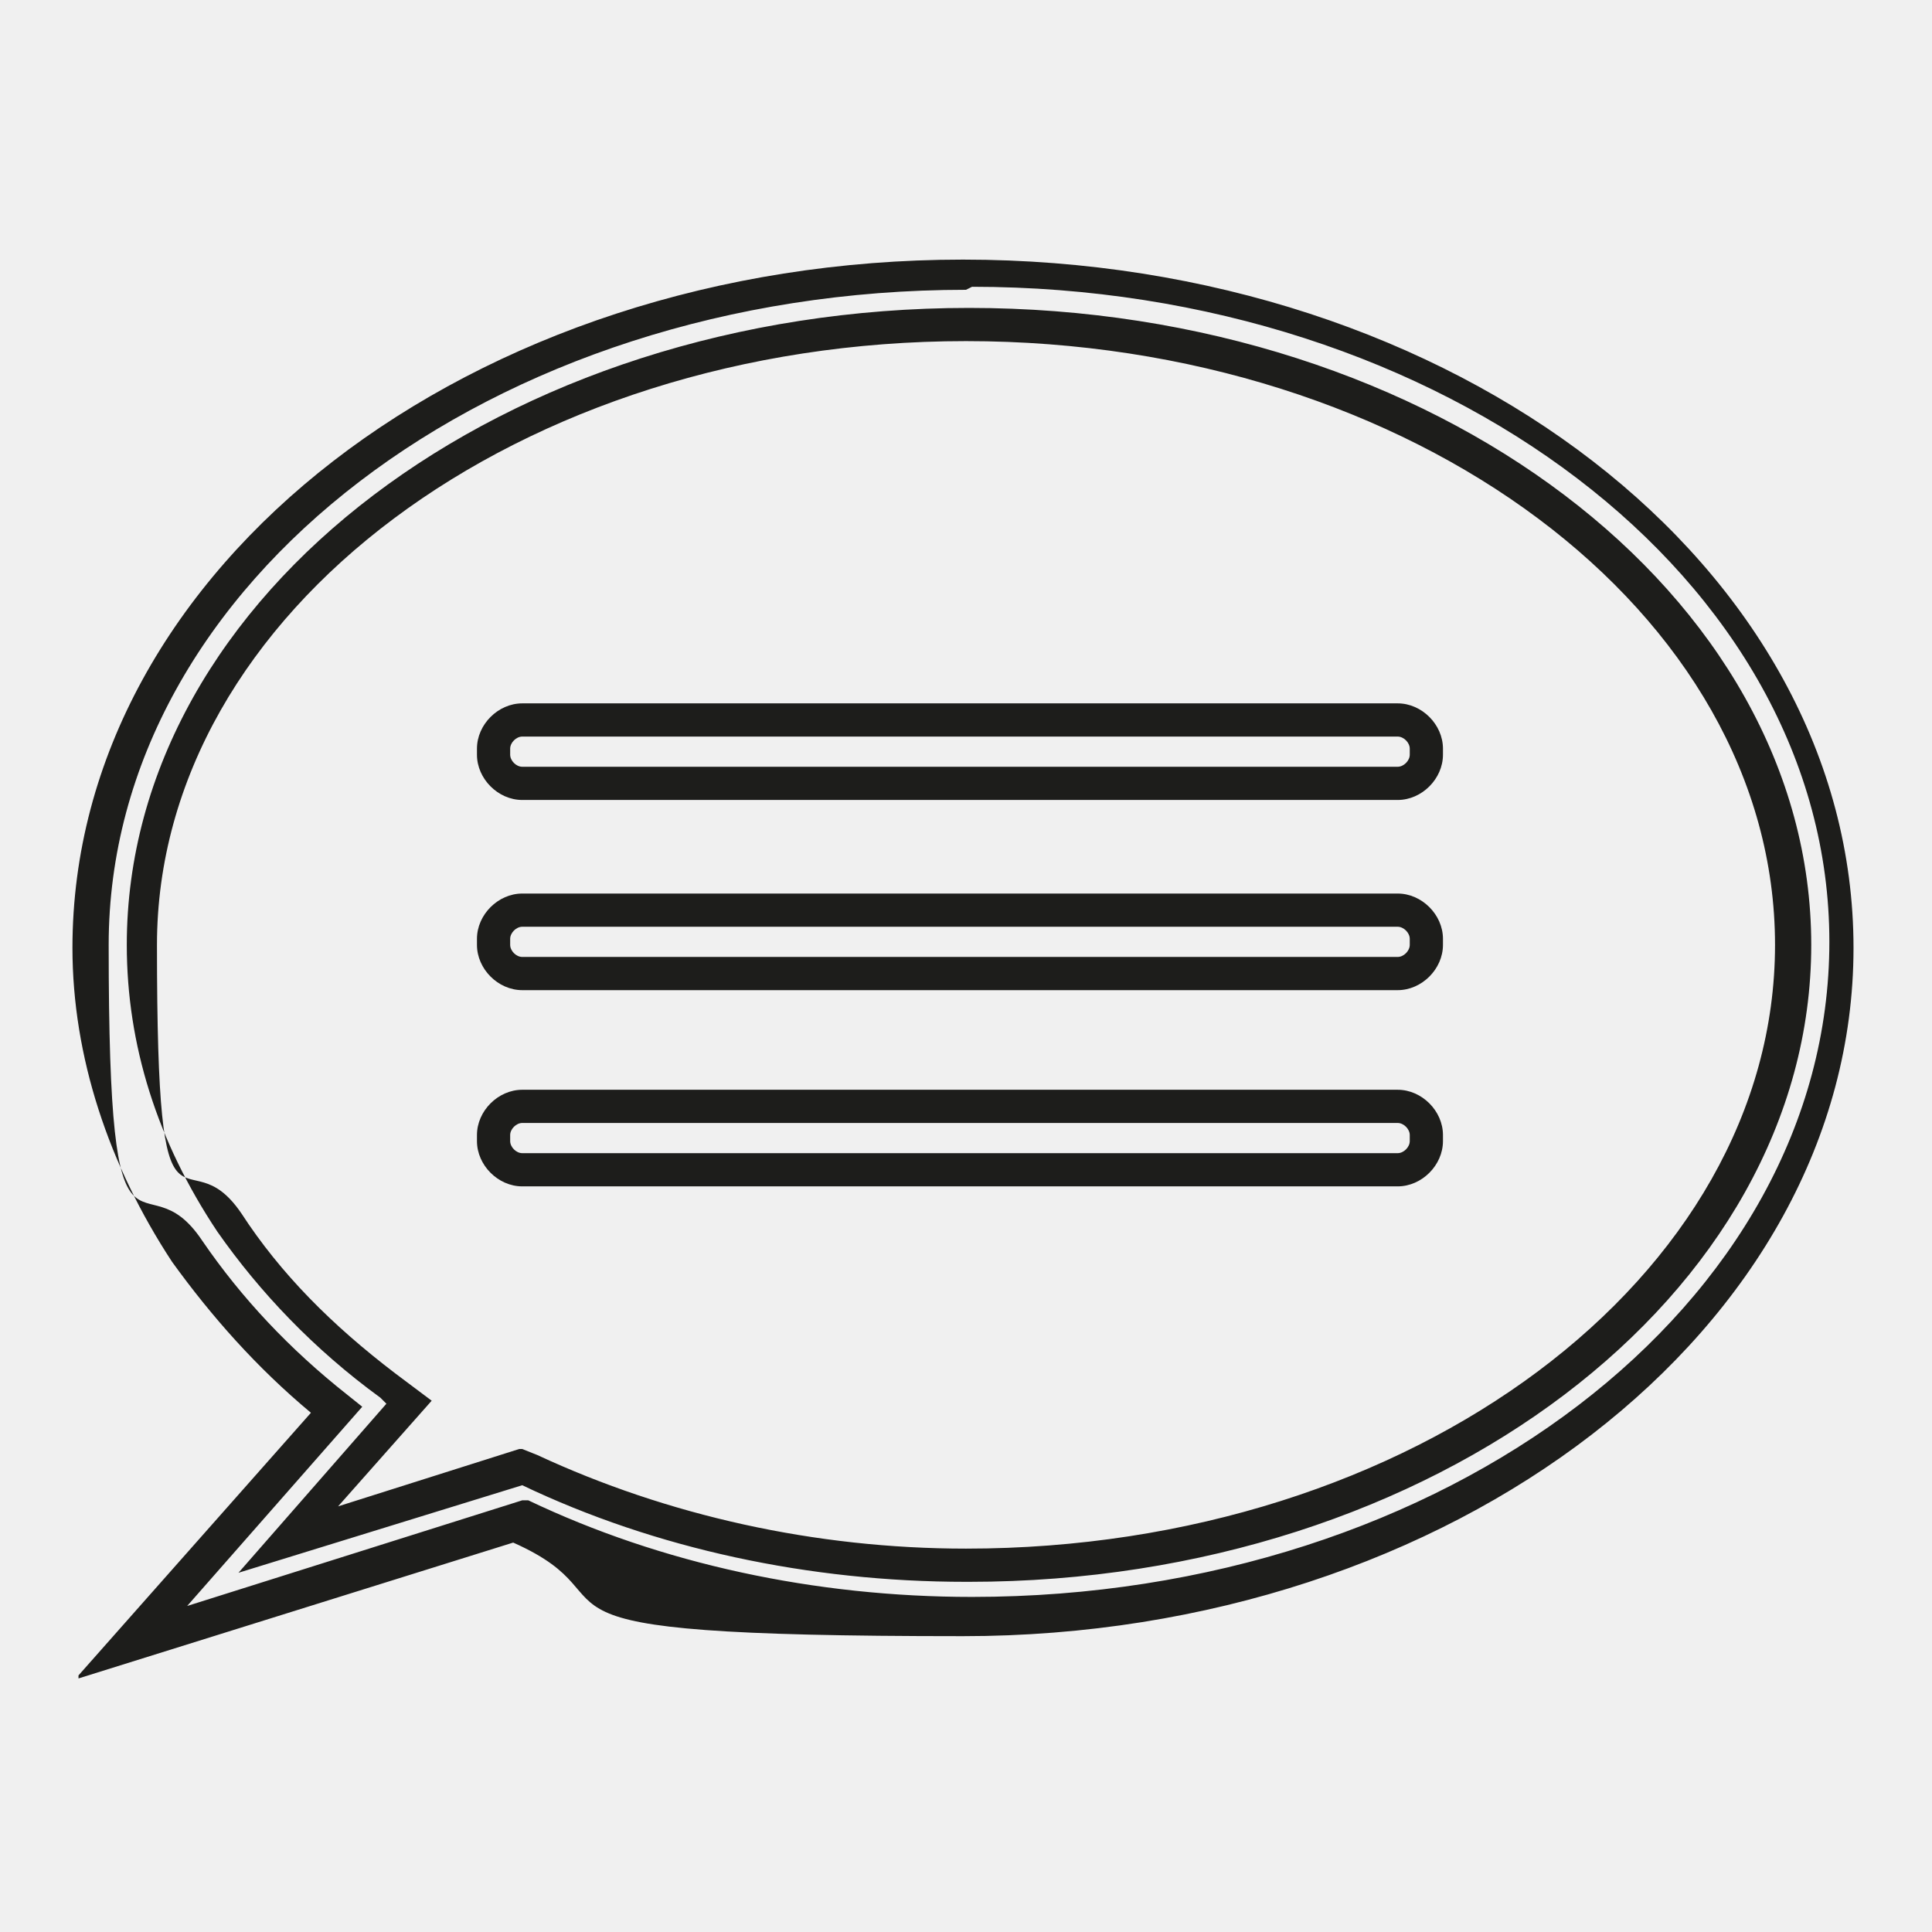
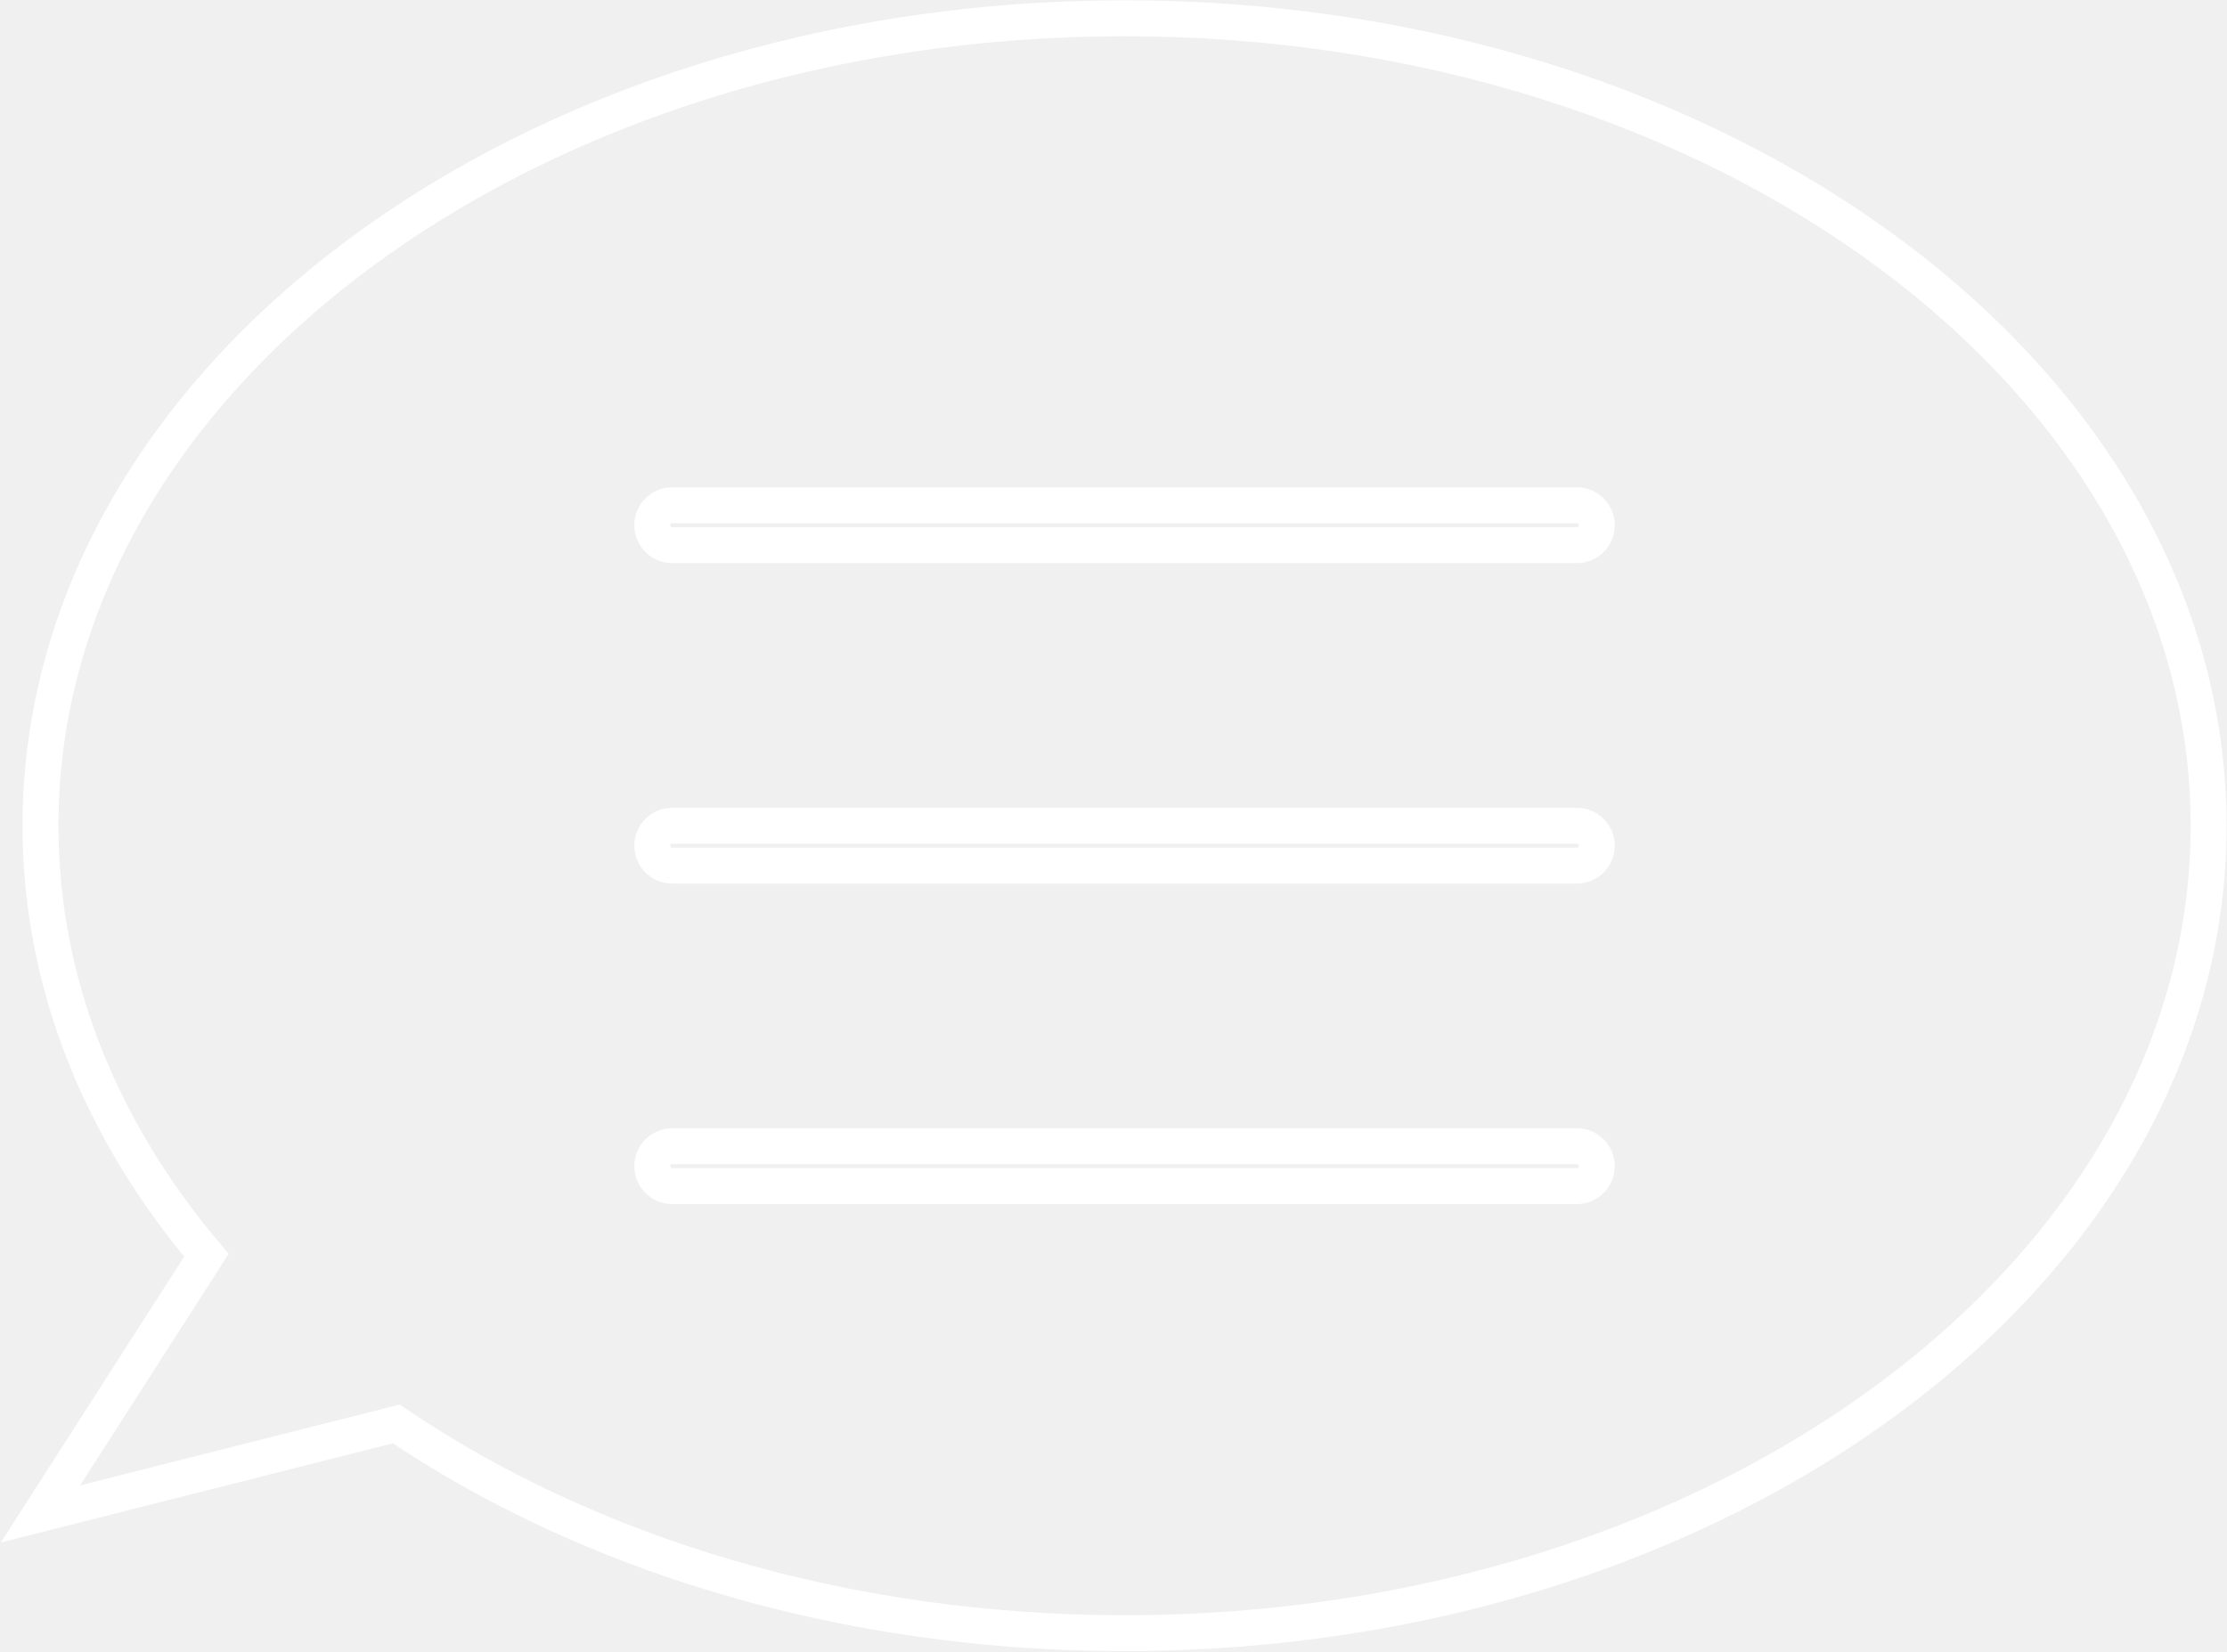
- <svg xmlns="http://www.w3.org/2000/svg" id="_Слой_3" data-name="Слой_3" version="1.1" viewBox="0 0 64 64">
-   <path d="M2.6,55.5l7.7-8.7c-1.8-1.5-3.3-3.2-4.6-5-2.1-3.2-3.3-6.8-3.3-10.4,0-12.6,13.2-22.8,29.5-22.8s29.5,10.2,29.5,22.8-13.3,22.8-29.5,22.8-10.4-1.1-14.9-3.1l-14.4,4.5ZM32,9.6c-15.7,0-28.4,9.7-28.4,21.7s1.1,6.8,3.1,9.8c1.3,1.9,2.9,3.6,4.8,5.1l.5.4-5.8,6.6,11.1-3.5h.2c4.4,2.1,9.5,3.2,14.7,3.2,15.7,0,28.4-9.7,28.4-21.7s-12.8-21.7-28.4-21.7ZM32,52.4c-5.2,0-10.3-1.1-14.7-3.2h0s-9.4,2.9-9.4,2.9l4.9-5.6-.2-.2c-2.2-1.6-4-3.5-5.4-5.5-2-3-3-6.2-3-9.5,0-11.6,12.5-21.1,27.9-21.1s27.9,9.5,27.9,21.1-12.5,21.1-27.9,21.1ZM17.3,48l.5.2c4.3,2,9.2,3.1,14.2,3.1,14.8,0,26.8-9,26.8-20s-12-20-26.8-20S5.2,20.3,5.2,31.3s.9,6.1,2.8,8.9c1.3,2,3,3.7,5.1,5.3l1.2.9-3.1,3.5,6-1.9Z" fill="#1d1d1b" />
-   <path d="M46.3,26.5h-29c-.8,0-1.5-.7-1.5-1.5v-.2c0-.8.7-1.5,1.5-1.5h29c.8,0,1.5.7,1.5,1.5v.2c0,.8-.7,1.5-1.5,1.5ZM17.3,24.4c-.2,0-.4.2-.4.4v.2c0,.2.2.4.4.4h29c.2,0,.4-.2.4-.4v-.2c0-.2-.2-.4-.4-.4h-29Z" fill="#1d1d1b" />
-   <path d="M46.3,32.8h-29c-.8,0-1.5-.7-1.5-1.5v-.2c0-.8.7-1.5,1.5-1.5h29c.8,0,1.5.7,1.5,1.5v.2c0,.8-.7,1.5-1.5,1.5ZM17.3,30.7c-.2,0-.4.2-.4.4v.2c0,.2.2.4.4.4h29c.2,0,.4-.2.4-.4v-.2c0-.2-.2-.4-.4-.4h-29Z" fill="#1d1d1b" />
-   <path d="M46.3,39.3h-29c-.8,0-1.5-.7-1.5-1.5v-.2c0-.8.7-1.5,1.5-1.5h29c.8,0,1.5.7,1.5,1.5v.2c0,.8-.7,1.5-1.5,1.5ZM17.3,37.2c-.2,0-.4.2-.4.4v.2c0,.2.2.4.4.4h29c.2,0,.4-.2.4-.4v-.2c0-.2-.2-.4-.4-.4h-29Z" fill="#1d1d1b" />
+ <svg xmlns="http://www.w3.org/2000/svg" width="62" height="46" viewBox="0 0 62 46" fill="none">
+   <g clip-path="url(#clip0_9_28)">
+     <path d="M11.032 39.653C16.389 43.28 23.507 45.48 31.312 45.48C47.977 45.48 61.488 35.414 61.488 22.995C61.488 10.575 47.977 0.509 31.302 0.509C14.627 0.509 1.127 10.575 1.127 22.995C1.127 27.396 2.817 31.492 5.746 34.956L1.127 42.159L11.032 39.653Z" stroke="white" stroke-miterlimit="10" />
+     <path d="M43.901 22.995H18.714C18.408 22.995 18.161 23.241 18.161 23.545V23.555C18.161 23.859 18.408 24.105 18.714 24.105H43.901C44.206 24.105 44.454 23.859 44.454 23.555V23.545C44.454 23.241 44.206 22.995 43.901 22.995Z" stroke="white" stroke-miterlimit="10" />
+     <path d="M43.901 14.07H18.714C18.408 14.07 18.161 14.316 18.161 14.62V14.63C18.161 14.934 18.408 15.181 18.714 15.181H43.901C44.206 15.181 44.454 14.934 44.454 14.63V14.62C44.454 14.316 44.206 14.07 43.901 14.07Z" stroke="white" stroke-miterlimit="10" />
+     <path d="M43.901 31.92H18.714C18.408 31.92 18.161 32.166 18.161 32.47V32.48C18.161 32.784 18.408 33.03 18.714 33.03H43.901C44.206 33.03 44.454 32.784 44.454 32.48V32.47C44.454 32.166 44.206 31.92 43.901 31.92Z" stroke="white" stroke-miterlimit="10" />
+   </g>
+   <defs>
+     <clipPath id="clip0_9_28">
+       <rect width="62" height="46" fill="white" />
+     </clipPath>
+   </defs>
</svg>
